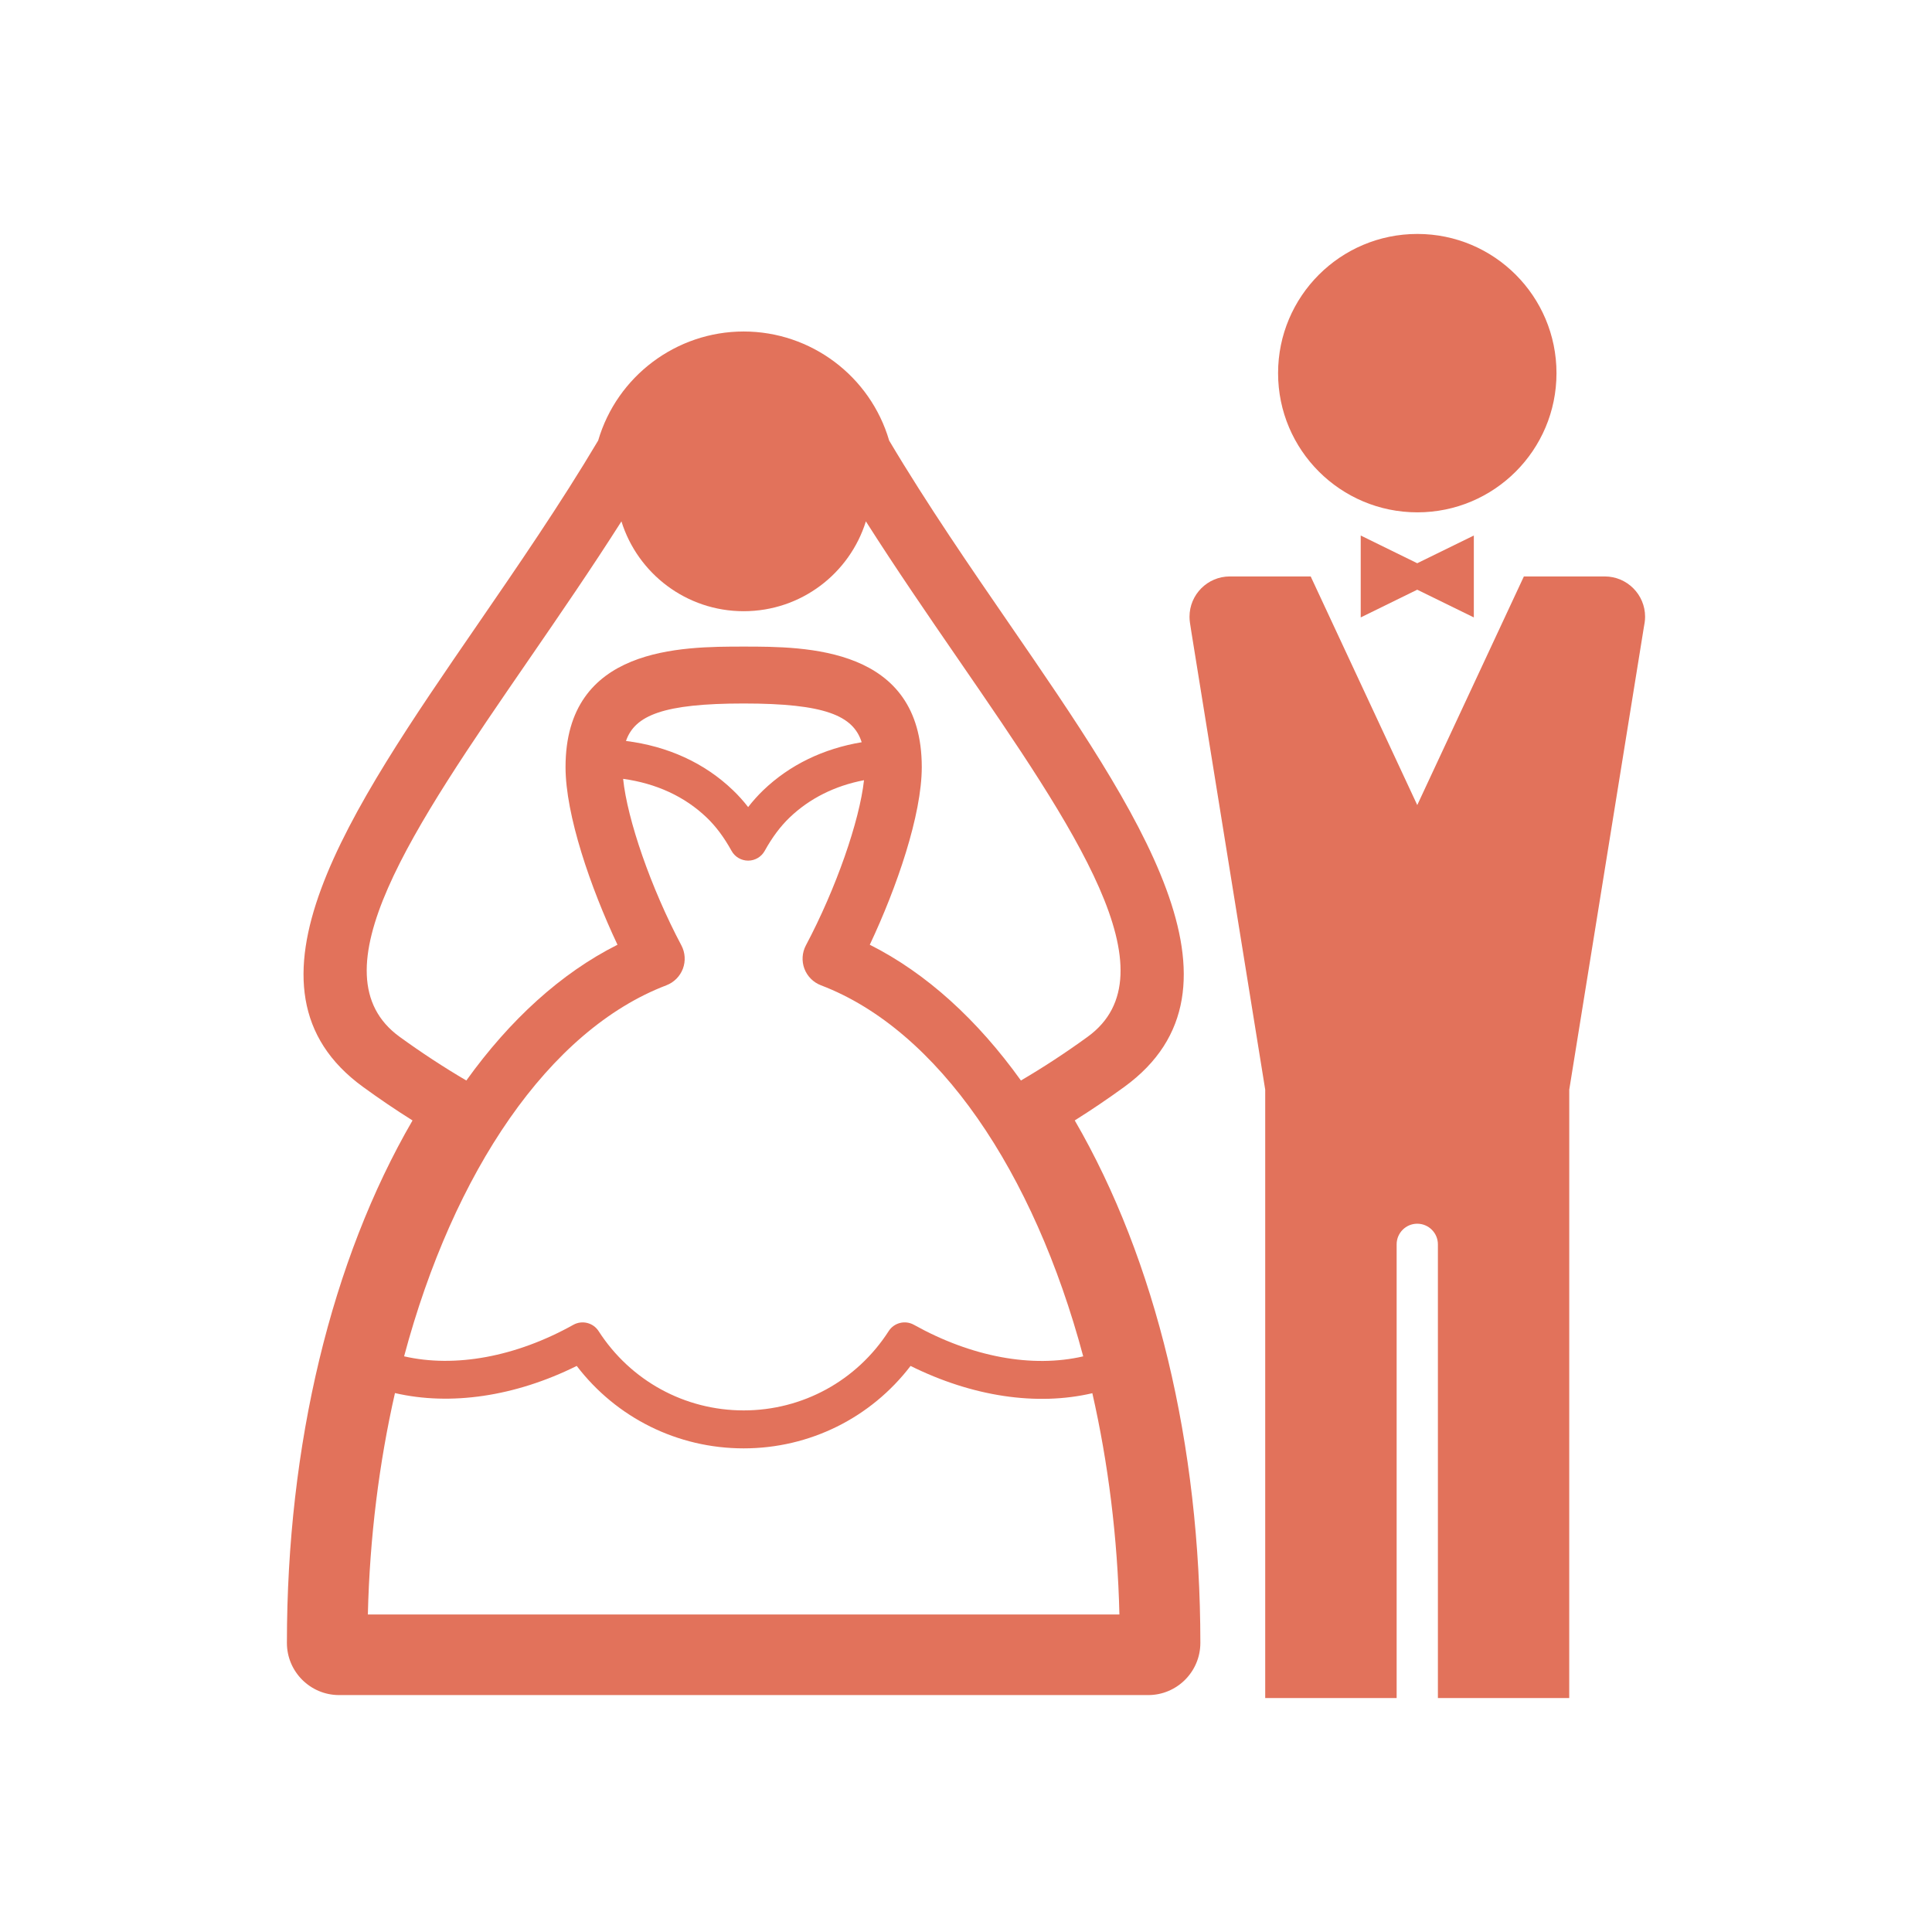
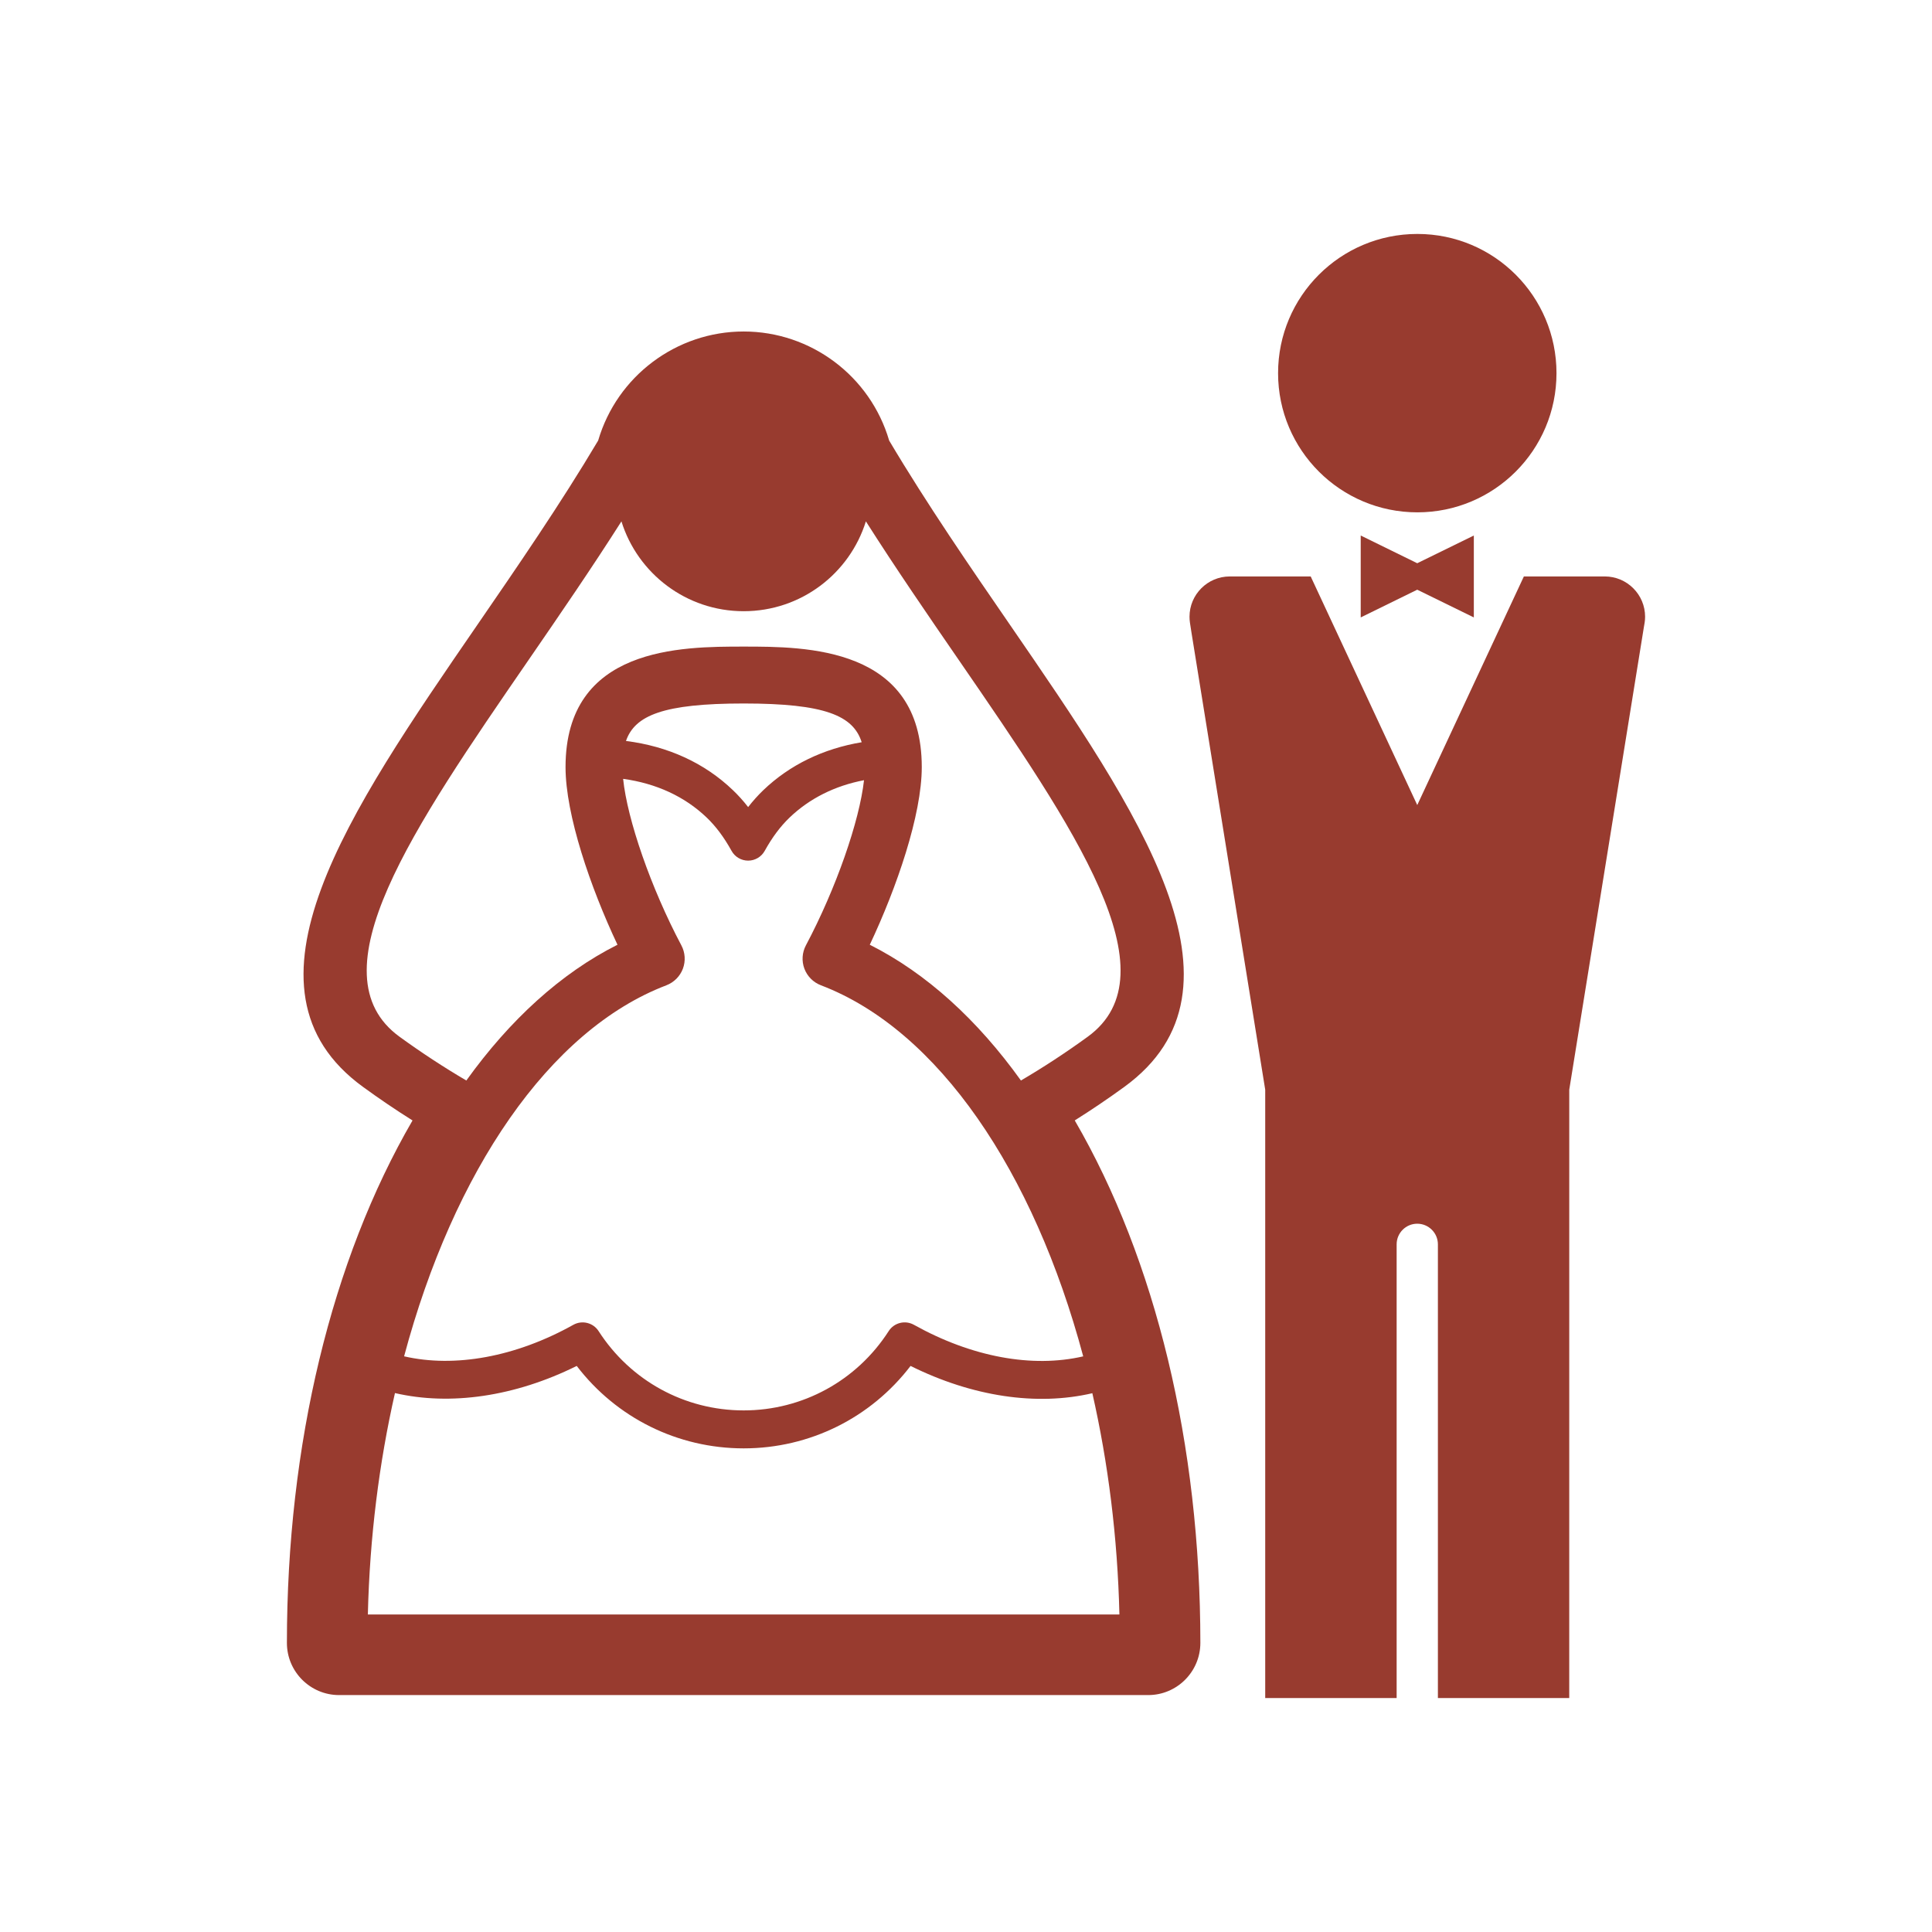
- <svg xmlns="http://www.w3.org/2000/svg" fill="#e2725b" width="700pt" height="700pt" version="1.1" viewBox="0 0 700 700" id="svg1793">
+ <svg xmlns="http://www.w3.org/2000/svg" fill="#983b2f" width="700pt" height="700pt" version="1.1" viewBox="0 0 700 700" id="svg1793">
  <defs id="defs1703">
    <symbol id="x" overflow="visible">
      <path d="m20.844-1.25c-1.074 0.562-2.195 0.984-3.359 1.266-1.168 0.281-2.383 0.422-3.641 0.422-3.781 0-6.777-1.051-8.984-3.156-2.211-2.113-3.312-4.977-3.312-8.594 0-3.625 1.102-6.492 3.312-8.609 2.207-2.113 5.203-3.172 8.984-3.172 1.258 0 2.473 0.148 3.641 0.438 1.164 0.281 2.285 0.699 3.359 1.25v4.703c-1.086-0.738-2.152-1.281-3.203-1.625-1.055-0.344-2.164-0.516-3.328-0.516-2.086 0-3.727 0.668-4.922 2-1.199 1.336-1.797 3.18-1.797 5.531 0 2.336 0.598 4.172 1.797 5.516 1.195 1.336 2.836 2 4.922 2 1.164 0 2.273-0.172 3.328-0.516 1.051-0.344 2.117-0.883 3.203-1.625z" id="path1631" />
    </symbol>
    <symbol id="d" overflow="visible">
      <path d="m15.25-12.375c-0.48-0.227-0.953-0.395-1.422-0.5-0.469-0.102-0.945-0.156-1.422-0.156-1.398 0-2.477 0.449-3.234 1.344-0.75 0.898-1.125 2.18-1.125 3.844v7.844h-5.438v-17.016h5.438v2.797c0.695-1.113 1.5-1.926 2.406-2.438 0.906-0.508 1.992-0.766 3.266-0.766 0.176 0 0.367 0.012 0.578 0.031 0.219 0.012 0.531 0.043 0.938 0.094z" id="path1634" />
    </symbol>
    <symbol id="a" overflow="visible">
      <path d="m19.594-8.547v1.547h-12.719c0.133 1.273 0.598 2.231 1.391 2.875 0.789 0.637 1.895 0.953 3.312 0.953 1.145 0 2.316-0.164 3.516-0.5 1.195-0.344 2.43-0.859 3.703-1.547v4.188c-1.293 0.492-2.586 0.855-3.875 1.094-1.281 0.25-2.562 0.375-3.844 0.375-3.086 0-5.481-0.781-7.188-2.344-1.699-1.562-2.547-3.754-2.547-6.578 0-2.781 0.832-4.961 2.5-6.547 1.676-1.594 3.984-2.391 6.922-2.391 2.676 0 4.816 0.809 6.422 2.422 1.602 1.605 2.406 3.758 2.406 6.453zm-5.594-1.812c0-1.031-0.305-1.863-0.906-2.5-0.594-0.633-1.383-0.953-2.359-0.953-1.055 0-1.906 0.297-2.562 0.891s-1.07 1.449-1.234 2.562z" id="path1637" />
    </symbol>
    <symbol id="c" overflow="visible">
      <path d="m10.234-7.656c-1.137 0-1.992 0.195-2.562 0.578-0.562 0.387-0.844 0.953-0.844 1.703 0 0.688 0.227 1.23 0.688 1.625 0.457 0.387 1.098 0.578 1.922 0.578 1.02 0 1.879-0.363 2.578-1.094 0.695-0.738 1.047-1.66 1.047-2.766v-0.625zm8.312-2.047v9.703h-5.484v-2.516c-0.73 1.031-1.555 1.781-2.469 2.25-0.906 0.469-2.012 0.703-3.312 0.703-1.762 0-3.195-0.508-4.297-1.531-1.094-1.031-1.641-2.367-1.641-4.016 0-1.988 0.68-3.445 2.047-4.375 1.375-0.938 3.531-1.406 6.469-1.406h3.203v-0.422c0-0.863-0.34-1.492-1.016-1.891-0.68-0.406-1.734-0.609-3.172-0.609-1.168 0-2.258 0.121-3.266 0.359-1 0.23-1.93 0.578-2.781 1.047v-4.156c1.164-0.281 2.332-0.492 3.5-0.641 1.176-0.145 2.352-0.219 3.531-0.219 3.07 0 5.285 0.605 6.641 1.812 1.363 1.211 2.047 3.18 2.047 5.906z" id="path1640" />
    </symbol>
    <symbol id="b" overflow="visible">
      <path d="m8.547-21.844v4.828h5.609v3.891h-5.609v7.219c0 0.793 0.156 1.328 0.469 1.609 0.32 0.273 0.945 0.406 1.875 0.406h2.797v3.891h-4.672c-2.148 0-3.668-0.445-4.562-1.344-0.898-0.895-1.344-2.414-1.344-4.562v-7.219h-2.703v-3.891h2.703v-4.828z" id="path1643" />
    </symbol>
    <symbol id="l" overflow="visible">
      <path d="m14.188-14.516v-9.125h5.469v23.641h-5.469v-2.453c-0.75 1-1.578 1.734-2.484 2.203-0.898 0.457-1.938 0.688-3.125 0.688-2.094 0-3.82-0.832-5.172-2.5-1.344-1.664-2.016-3.805-2.016-6.422 0-2.625 0.672-4.769 2.016-6.438 1.352-1.664 3.078-2.5 5.172-2.5 1.176 0 2.219 0.234 3.125 0.703s1.734 1.203 2.484 2.203zm-3.578 11c1.156 0 2.039-0.422 2.656-1.266 0.613-0.852 0.922-2.086 0.922-3.703 0-1.625-0.309-2.859-0.922-3.703-0.617-0.852-1.5-1.281-2.656-1.281s-2.043 0.43-2.656 1.281c-0.617 0.844-0.922 2.078-0.922 3.703 0 1.617 0.305 2.852 0.922 3.703 0.613 0.844 1.5 1.266 2.656 1.266z" id="path1646" />
    </symbol>
    <symbol id="k" overflow="visible">
      <path d="m11.672-3.516c1.156 0 2.039-0.422 2.656-1.266 0.613-0.852 0.922-2.086 0.922-3.703 0-1.625-0.309-2.859-0.922-3.703-0.617-0.852-1.5-1.281-2.656-1.281-1.168 0-2.062 0.43-2.688 1.281-0.625 0.855-0.938 2.09-0.938 3.703 0 1.605 0.312 2.836 0.938 3.688 0.625 0.855 1.52 1.281 2.688 1.281zm-3.625-11c0.75-1 1.578-1.734 2.484-2.203 0.914-0.469 1.969-0.703 3.156-0.703 2.094 0 3.812 0.836 5.156 2.5 1.352 1.668 2.031 3.812 2.031 6.438 0 2.617-0.68 4.758-2.031 6.422-1.344 1.668-3.062 2.5-5.156 2.5-1.188 0-2.242-0.234-3.156-0.703-0.906-0.469-1.734-1.195-2.484-2.188v2.453h-5.438v-23.641h5.438z" id="path1649" />
    </symbol>
    <symbol id="j" overflow="visible">
      <path d="m0.375-17.016h5.438l4.578 11.547 3.891-11.547h5.438l-7.156 18.625c-0.719 1.895-1.559 3.219-2.516 3.969-0.961 0.758-2.219 1.141-3.781 1.141h-3.156v-3.578h1.703c0.926 0 1.598-0.148 2.016-0.438 0.414-0.293 0.742-0.82 0.984-1.578l0.141-0.469z" id="path1652" />
    </symbol>
    <symbol id="i" overflow="visible">
      <path d="m-0.297-22.672h6.391l5.156 8.078 5.172-8.078h6.406l-8.641 13.125v9.547h-5.844v-9.547z" id="path1655" />
    </symbol>
    <symbol id="w" overflow="visible">
      <path d="m1.781-17.016h14.844v3.797l-8.969 9.328h8.969v3.891h-15.234v-3.797l8.969-9.328h-8.578z" id="path1658" />
    </symbol>
    <symbol id="h" overflow="visible">
      <path d="m18.375-14.188c0.688-1.051 1.504-1.852 2.453-2.406 0.945-0.551 1.988-0.828 3.125-0.828 1.957 0 3.445 0.605 4.469 1.812 1.02 1.199 1.531 2.949 1.531 5.25v10.359h-5.469v-8.875c0.008-0.125 0.016-0.258 0.016-0.406 0.008-0.145 0.016-0.348 0.016-0.609 0-1.207-0.18-2.082-0.531-2.625-0.355-0.539-0.93-0.812-1.719-0.812-1.031 0-1.828 0.43-2.391 1.281-0.562 0.855-0.855 2.086-0.875 3.688v8.359h-5.469v-8.875c0-1.883-0.164-3.098-0.484-3.641-0.324-0.539-0.902-0.812-1.734-0.812-1.043 0-1.852 0.434-2.422 1.297-0.562 0.855-0.844 2.074-0.844 3.656v8.375h-5.469v-17.016h5.469v2.5c0.664-0.969 1.43-1.691 2.297-2.172 0.875-0.488 1.832-0.734 2.875-0.734 1.176 0 2.211 0.289 3.109 0.859 0.906 0.562 1.586 1.355 2.047 2.375z" id="path1661" />
    </symbol>
    <symbol id="g" overflow="visible">
      <path d="m2.609-17.016h5.438v17.016h-5.438zm0-6.625h5.438v4.438h-5.438z" id="path1664" />
    </symbol>
    <symbol id="f" overflow="visible">
      <path d="m19.719-10.359v10.359h-5.469v-7.922c0-1.469-0.039-2.477-0.109-3.031-0.062-0.562-0.172-0.977-0.328-1.25-0.219-0.352-0.512-0.629-0.875-0.828-0.367-0.195-0.777-0.297-1.234-0.297-1.137 0-2.031 0.445-2.688 1.328-0.648 0.875-0.969 2.086-0.969 3.625v8.375h-5.438v-17.016h5.438v2.5c0.82-1 1.691-1.734 2.609-2.203 0.926-0.469 1.945-0.703 3.062-0.703 1.957 0 3.445 0.605 4.469 1.812 1.02 1.199 1.531 2.949 1.531 5.25z" id="path1667" />
    </symbol>
    <symbol id="v" overflow="visible">
      <path d="m16.625-4.125h-9.156l-1.438 4.125h-5.875l8.391-22.672h6.984l8.391 22.672h-5.875zm-7.688-4.219h6.203l-3.094-9.016z" id="path1670" />
    </symbol>
    <symbol id="u" overflow="visible">
      <path d="m2.609-23.641h5.438v23.641h-5.438z" id="path1673" />
    </symbol>
    <symbol id="t" overflow="visible">
      <path d="m15.906-16.484v4.141c-1.168-0.488-2.293-0.852-3.375-1.094-1.086-0.25-2.106-0.375-3.062-0.375-1.043 0-1.812 0.133-2.312 0.391-0.5 0.262-0.75 0.656-0.75 1.188 0 0.438 0.188 0.777 0.562 1.016 0.383 0.23 1.066 0.402 2.047 0.516l0.969 0.125c2.781 0.355 4.648 0.938 5.609 1.75 0.969 0.812 1.453 2.086 1.453 3.812 0 1.812-0.672 3.18-2.016 4.094-1.336 0.906-3.328 1.359-5.984 1.359-1.117 0-2.277-0.09-3.484-0.266-1.199-0.176-2.43-0.441-3.688-0.797v-4.125c1.082 0.523 2.191 0.918 3.328 1.188 1.133 0.262 2.289 0.391 3.469 0.391 1.062 0 1.859-0.145 2.391-0.438 0.539-0.301 0.812-0.738 0.812-1.312 0-0.488-0.188-0.848-0.562-1.078-0.367-0.238-1.102-0.426-2.203-0.562l-0.953-0.125c-2.418-0.301-4.117-0.859-5.094-1.672-0.969-0.82-1.453-2.07-1.453-3.75 0-1.801 0.613-3.133 1.844-4 1.238-0.875 3.133-1.312 5.688-1.312 1 0 2.051 0.078 3.156 0.234 1.102 0.148 2.305 0.383 3.609 0.703z" id="path1676" />
    </symbol>
    <symbol id="s" overflow="visible">
      <path d="m13.812-23.641v3.578h-3.016c-0.773 0-1.309 0.141-1.609 0.422-0.305 0.273-0.453 0.75-0.453 1.438v1.188h4.641v3.891h-4.641v13.125h-5.438v-13.125h-2.703v-3.891h2.703v-1.188c0-1.852 0.516-3.223 1.547-4.109 1.031-0.883 2.629-1.328 4.797-1.328z" id="path1679" />
    </symbol>
    <symbol id="e" overflow="visible">
      <path d="m10.703-13.531c-1.199 0-2.117 0.434-2.75 1.297-0.637 0.867-0.953 2.117-0.953 3.75 0 1.625 0.316 2.871 0.953 3.734 0.633 0.867 1.551 1.297 2.75 1.297 1.188 0 2.094-0.43 2.719-1.297 0.633-0.863 0.953-2.109 0.953-3.734 0-1.633-0.32-2.883-0.953-3.75-0.625-0.863-1.531-1.297-2.719-1.297zm0-3.891c2.926 0 5.211 0.793 6.859 2.375 1.645 1.574 2.469 3.762 2.469 6.562 0 2.793-0.824 4.981-2.469 6.562-1.648 1.574-3.934 2.359-6.859 2.359-2.938 0-5.234-0.785-6.891-2.359-1.648-1.582-2.469-3.769-2.469-6.562 0-2.801 0.82-4.988 2.469-6.562 1.656-1.582 3.953-2.375 6.891-2.375z" id="path1682" />
    </symbol>
    <symbol id="r" overflow="visible">
      <path d="m19.719-10.359v10.359h-5.469v-7.906c0-1.477-0.039-2.492-0.109-3.047-0.062-0.562-0.172-0.977-0.328-1.25-0.219-0.352-0.512-0.629-0.875-0.828-0.367-0.195-0.777-0.297-1.234-0.297-1.137 0-2.031 0.445-2.688 1.328-0.648 0.875-0.969 2.086-0.969 3.625v8.375h-5.438v-23.641h5.438v9.125c0.82-1 1.691-1.734 2.609-2.203 0.926-0.469 1.945-0.703 3.062-0.703 1.957 0 3.445 0.605 4.469 1.812 1.02 1.199 1.531 2.949 1.531 5.25z" id="path1685" />
    </symbol>
    <symbol id="q" overflow="visible">
      <path d="m2.859-22.672h6.531l8.25 15.547v-15.547h5.547v22.672h-6.547l-8.234-15.562v15.562h-5.547z" id="path1688" />
    </symbol>
    <symbol id="p" overflow="visible">
      <path d="m2.438-6.625v-10.391h5.469v1.703c0 0.93-0.008 2.09-0.016 3.484-0.012 1.387-0.016 2.312-0.016 2.781 0 1.367 0.031 2.352 0.094 2.953 0.07 0.605 0.195 1.043 0.375 1.312 0.219 0.355 0.504 0.633 0.859 0.828 0.363 0.188 0.781 0.281 1.25 0.281 1.133 0 2.023-0.43 2.672-1.297 0.645-0.875 0.969-2.086 0.969-3.641v-8.406h5.438v17.016h-5.438v-2.453c-0.824 0.992-1.695 1.719-2.609 2.188-0.918 0.469-1.93 0.703-3.031 0.703-1.961 0-3.453-0.598-4.484-1.797-1.023-1.207-1.531-2.961-1.531-5.266z" id="path1691" />
    </symbol>
    <symbol id="o" overflow="visible">
      <path d="m2.859-22.672h9.703c2.883 0 5.098 0.641 6.641 1.922 1.551 1.281 2.328 3.106 2.328 5.469 0 2.375-0.777 4.203-2.328 5.484-1.543 1.281-3.758 1.922-6.641 1.922h-3.859v7.875h-5.844zm5.844 4.234v6.328h3.234c1.133 0 2.008-0.273 2.625-0.828 0.625-0.551 0.938-1.332 0.938-2.344 0-1.008-0.312-1.785-0.938-2.328-0.617-0.551-1.492-0.828-2.625-0.828z" id="path1694" />
    </symbol>
    <symbol id="n" overflow="visible">
      <path d="m2.609-17.016h5.438v16.719c0 2.269-0.547 4.004-1.641 5.203-1.094 1.207-2.68 1.812-4.75 1.812h-2.688v-3.578h0.938c1.031 0 1.738-0.234 2.125-0.703 0.383-0.461 0.578-1.371 0.578-2.734zm0-6.625h5.438v4.438h-5.438z" id="path1697" />
    </symbol>
    <symbol id="m" overflow="visible">
      <path d="m16.359-16.484v4.438c-0.742-0.508-1.484-0.883-2.234-1.125-0.742-0.238-1.512-0.359-2.312-0.359-1.512 0-2.695 0.445-3.547 1.328-0.844 0.887-1.266 2.125-1.266 3.719 0 1.586 0.422 2.82 1.266 3.703 0.852 0.887 2.035 1.328 3.547 1.328 0.852 0 1.66-0.125 2.422-0.375 0.77-0.25 1.477-0.625 2.125-1.125v4.453c-0.855 0.312-1.719 0.547-2.594 0.703s-1.75 0.234-2.625 0.234c-3.074 0-5.477-0.785-7.203-2.359-1.73-1.57-2.594-3.758-2.594-6.562 0-2.812 0.863-5.004 2.594-6.578 1.727-1.57 4.129-2.359 7.203-2.359 0.883 0 1.758 0.078 2.625 0.234 0.863 0.156 1.727 0.391 2.594 0.703z" id="path1700" />
    </symbol>
  </defs>
  <g id="g1791">
    <g id="g1801" transform="translate(-0.004185,69.99815)">
      <path d="m 563.95,65.203 c 0,27.863 -22.555,50.43 -50.406,50.43 -27.871,0 -50.469,-22.574 -50.469,-50.43 0,-27.856 22.598,-50.438 50.469,-50.438 27.852,0 50.406,22.586 50.406,50.438 z" id="path1705" />
      <path d="m 534,124.03 -20.504,10.043 -20.48,-10.043 v 29.676 l 20.48,-10.043 20.504,10.043 z" id="path1707" />
      <path d="m 581.44,138.86 h -29.309 l -38.629,82.832 -38.609,-82.832 h -29.316 c -8.047,0 -14.59,6.551 -14.59,14.598 0,0.715 0.051,1.426 0.148,2.102 l 0.547,3.539 26.734,165.71 v 220.43 h 47.617 v -164.39 c 0,-4.117 3.34,-7.473 7.465,-7.473 4.133,0 7.484,3.356 7.484,7.473 v 164.39 h 47.586 l 0.008,-220.43 27.012,-167.45 0.305,-1.801 c 0.105,-0.672 0.16,-1.387 0.16,-2.102 0,-8.047 -6.551,-14.598 -14.613,-14.598 z" id="path1709" />
      <path d="m 389.41,335.95 c 6.047,-3.801 12.059,-7.859 17.914,-12.121 49.199,-35.742 5.188,-99.711 -41.395,-167.45 C 351.8,135.844 335.812,112.613 322.163,89.621 315.331,66.293 293.835,50.109 269.448,50.109 c -24.371,0 -45.883,16.184 -52.715,39.504 -13.652,22.992 -29.645,46.23 -43.766,66.77 -46.59,67.738 -90.613,131.72 -41.402,167.45 5.856,4.269 11.852,8.324 17.906,12.129 -29.398,50.637 -45.516,117.45 -45.516,189.3 0,10.422 8.48,18.898 18.902,18.898 h 293.17 c 10.414,0 18.891,-8.477 18.891,-18.898 -0.004,-71.867 -16.105,-138.67 -45.512,-189.31 z M 225.16,118.9 c 5.875,18.867 23.484,32.555 44.285,32.555 20.812,0 38.41,-13.688 44.285,-32.555 10.828,17.035 22.352,33.812 33.656,50.23 41.945,60.977 78.168,113.65 46.723,136.5 -8.031,5.836 -16.16,11.148 -24.203,15.859 -15.75,-21.965 -34.258,-38.883 -54.762,-49.188 9.793,-20.75 18.836,-47.039 18.836,-64.367 0,-43.66 -41.988,-43.66 -64.535,-43.66 -22.555,0 -64.535,0 -64.535,43.66 0,17.336 9.027,43.617 18.82,64.367 -20.504,10.305 -39,27.234 -54.762,49.188 -8.031,-4.711 -16.16,-10.02 -24.191,-15.848 -31.465,-22.859 4.773,-75.52 46.723,-136.5 11.297,-16.422 22.82,-33.191 33.66,-50.234 z m 16.285,168.09 c 2.762,-1.051 4.934,-3.242 5.981,-6.004 1.039,-2.769 0.84,-5.844 -0.547,-8.457 -11.039,-20.824 -19.594,-45.566 -21.105,-60.336 11.93,1.637 22.312,6.379 30.297,14.043 3.324,3.188 6.266,7.129 8.992,12.051 1.207,2.184 3.508,3.539 6.012,3.539 2.5,0 4.797,-1.367 6.004,-3.555 2.719,-4.898 5.664,-8.84 8.992,-12.039 7.238,-6.945 16.434,-11.531 26.98,-13.547 -1.637,14.82 -10.129,39.25 -21.055,59.84 -1.383,2.613 -1.582,5.688 -0.543,8.457 1.039,2.758 3.219,4.953 5.981,6.004 42.543,16.215 77.145,67.523 95.039,134.45 -18.449,4.273 -40.363,0.266 -61.352,-11.441 -3.168,-1.762 -7.168,-0.766 -9.129,2.289 -11.566,17.996 -31.223,28.734 -52.547,28.734 -21.344,0 -40.984,-10.746 -52.555,-28.727 -1.961,-3.051 -5.969,-4.051 -9.133,-2.297 -20.938,11.691 -42.996,15.645 -61.34,11.43 17.891,-66.906 52.496,-118.2 95.027,-134.43 z m -14.637,-88.523 c 3.219,-9.289 13.57,-13.578 42.633,-13.578 29.531,0 39.734,4.426 42.766,14.039 -13.871,2.316 -26.066,8.184 -35.66,17.387 -1.934,1.867 -3.758,3.894 -5.477,6.109 -1.73,-2.227 -3.555,-4.258 -5.496,-6.109 -10.309,-9.902 -23.602,-15.941 -38.766,-17.848 z m -83.699,236.27 c 20.078,4.66 43.477,1.277 65.852,-9.832 14.391,18.809 36.562,29.867 60.484,29.867 23.918,0 46.082,-11.051 60.473,-29.867 22.406,11.125 45.703,14.59 65.863,9.883 5.719,25.133 9.141,52.16 9.805,80.18 l -272.3,-0.004 c 0.668,-28.035 4.102,-55.082 9.82,-80.227 z" id="path1711" />
    </g>
  </g>
</svg>
